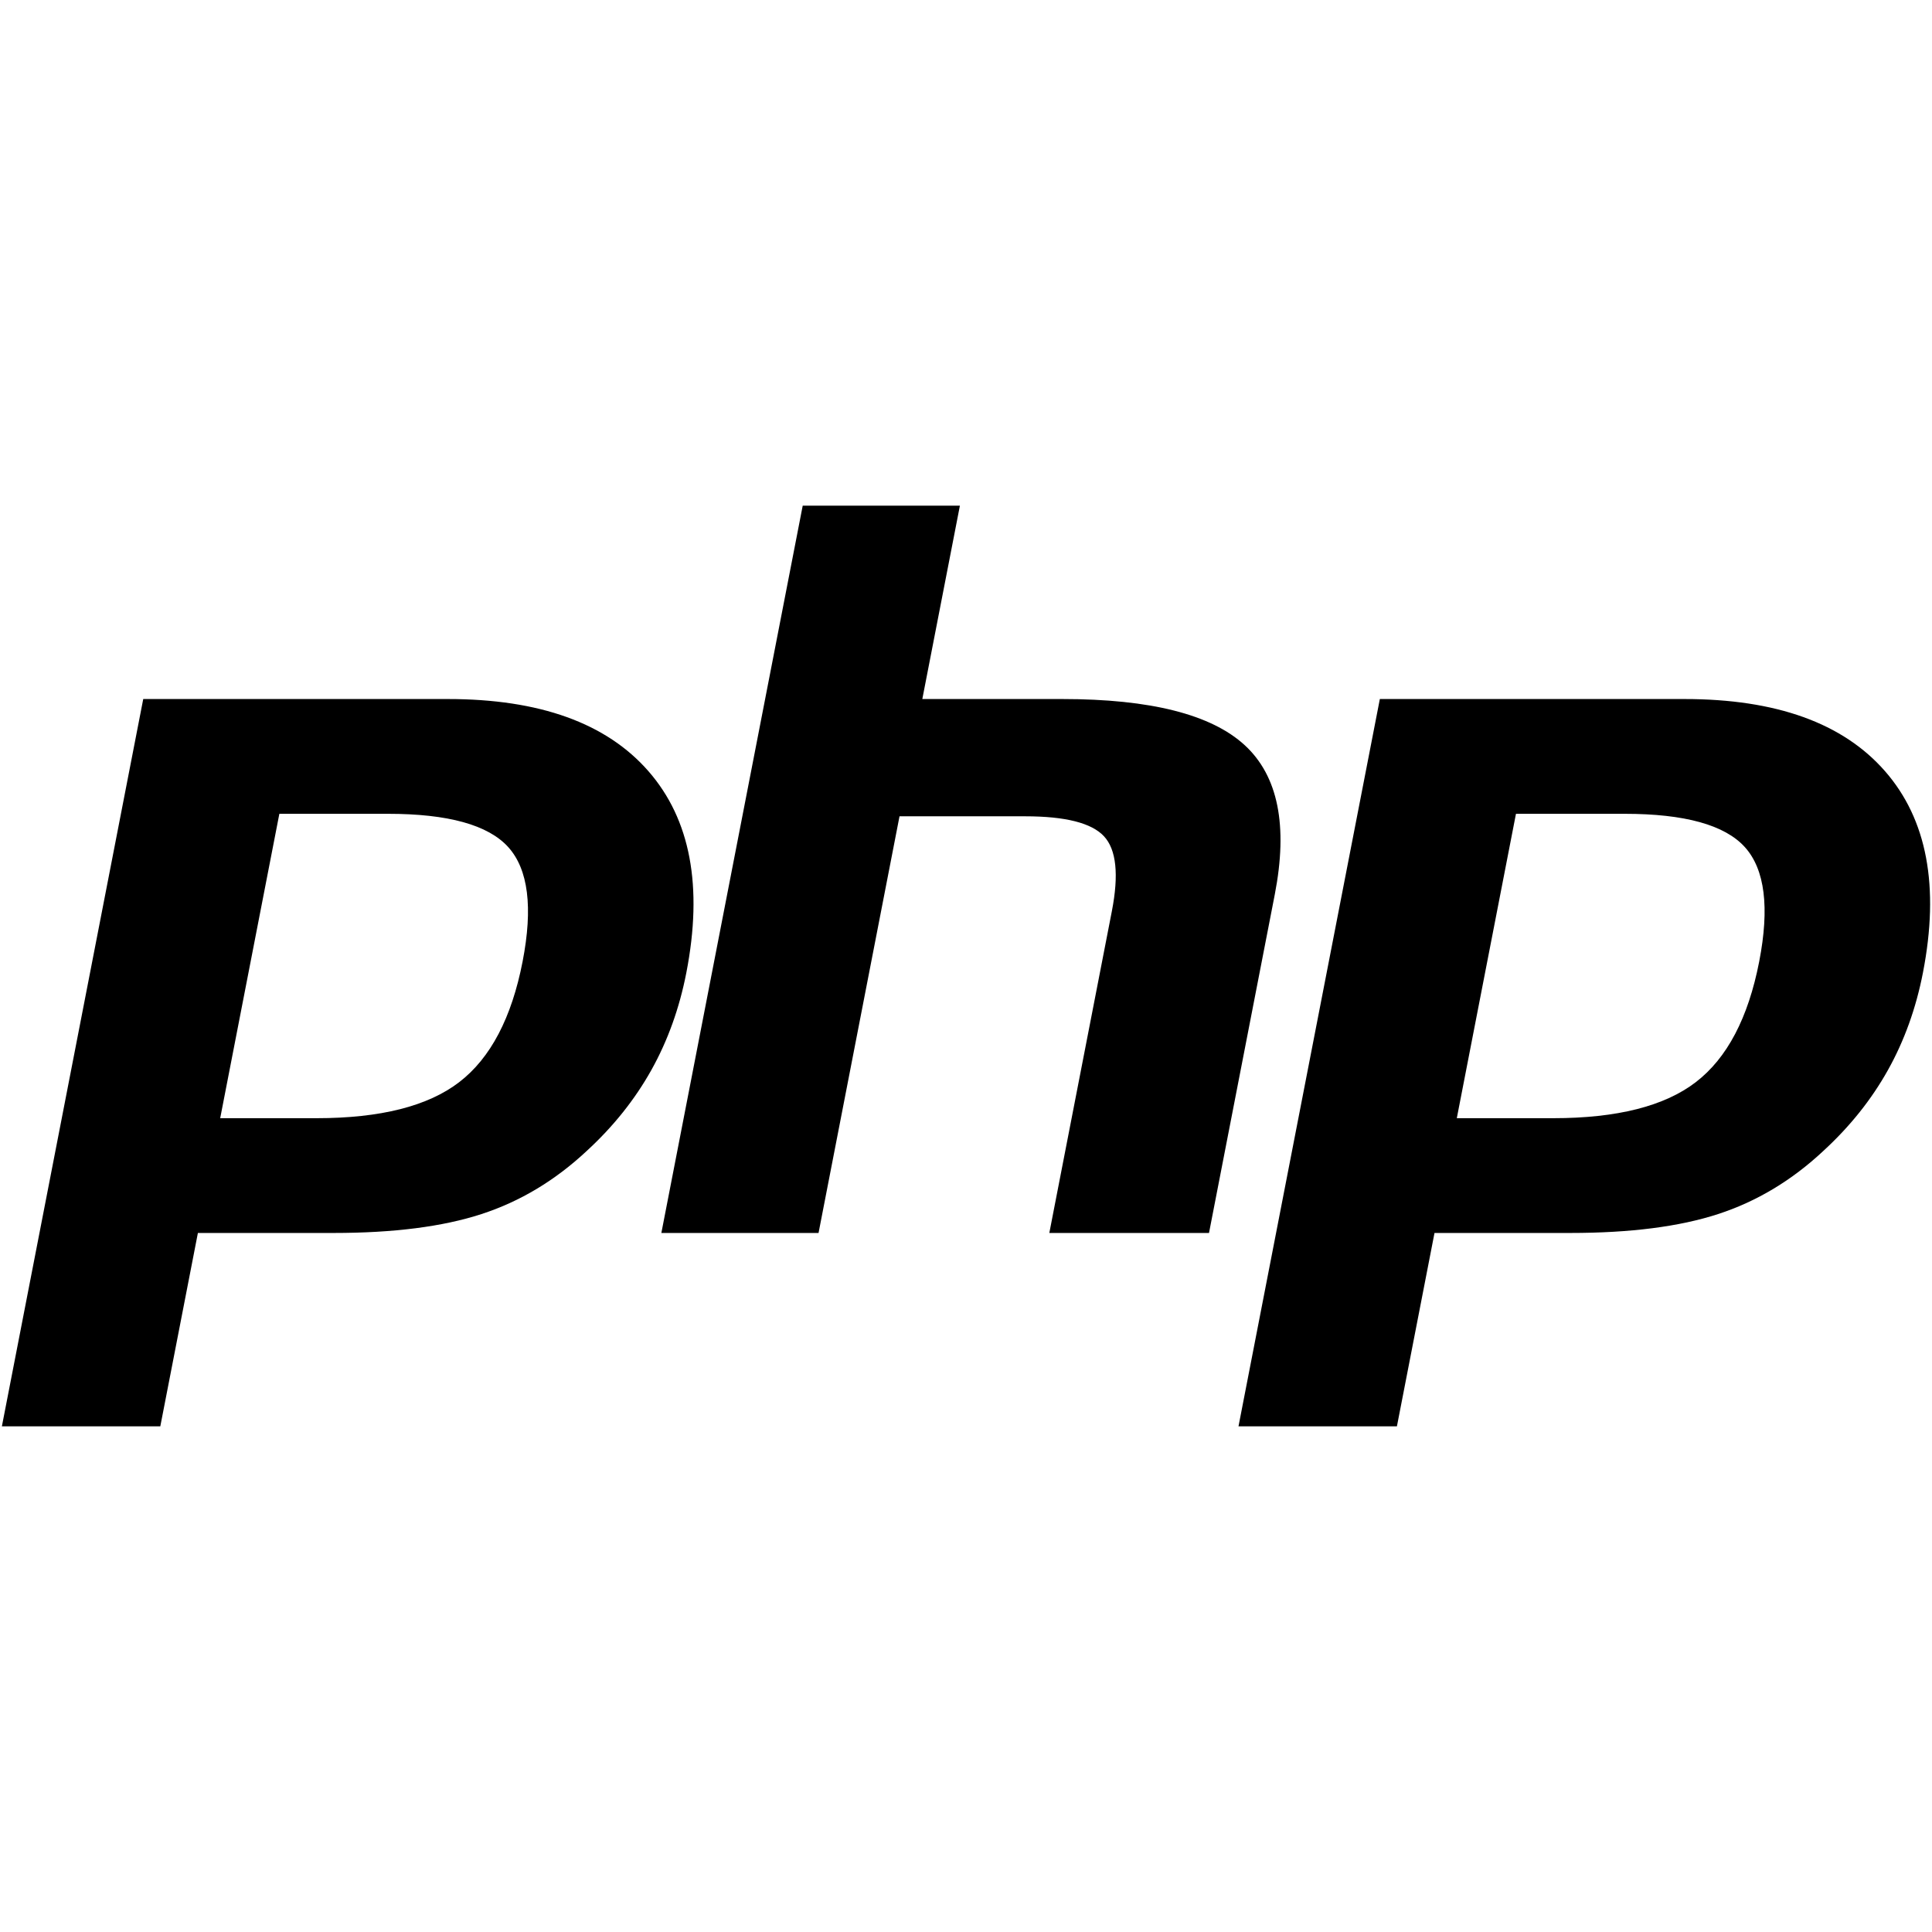
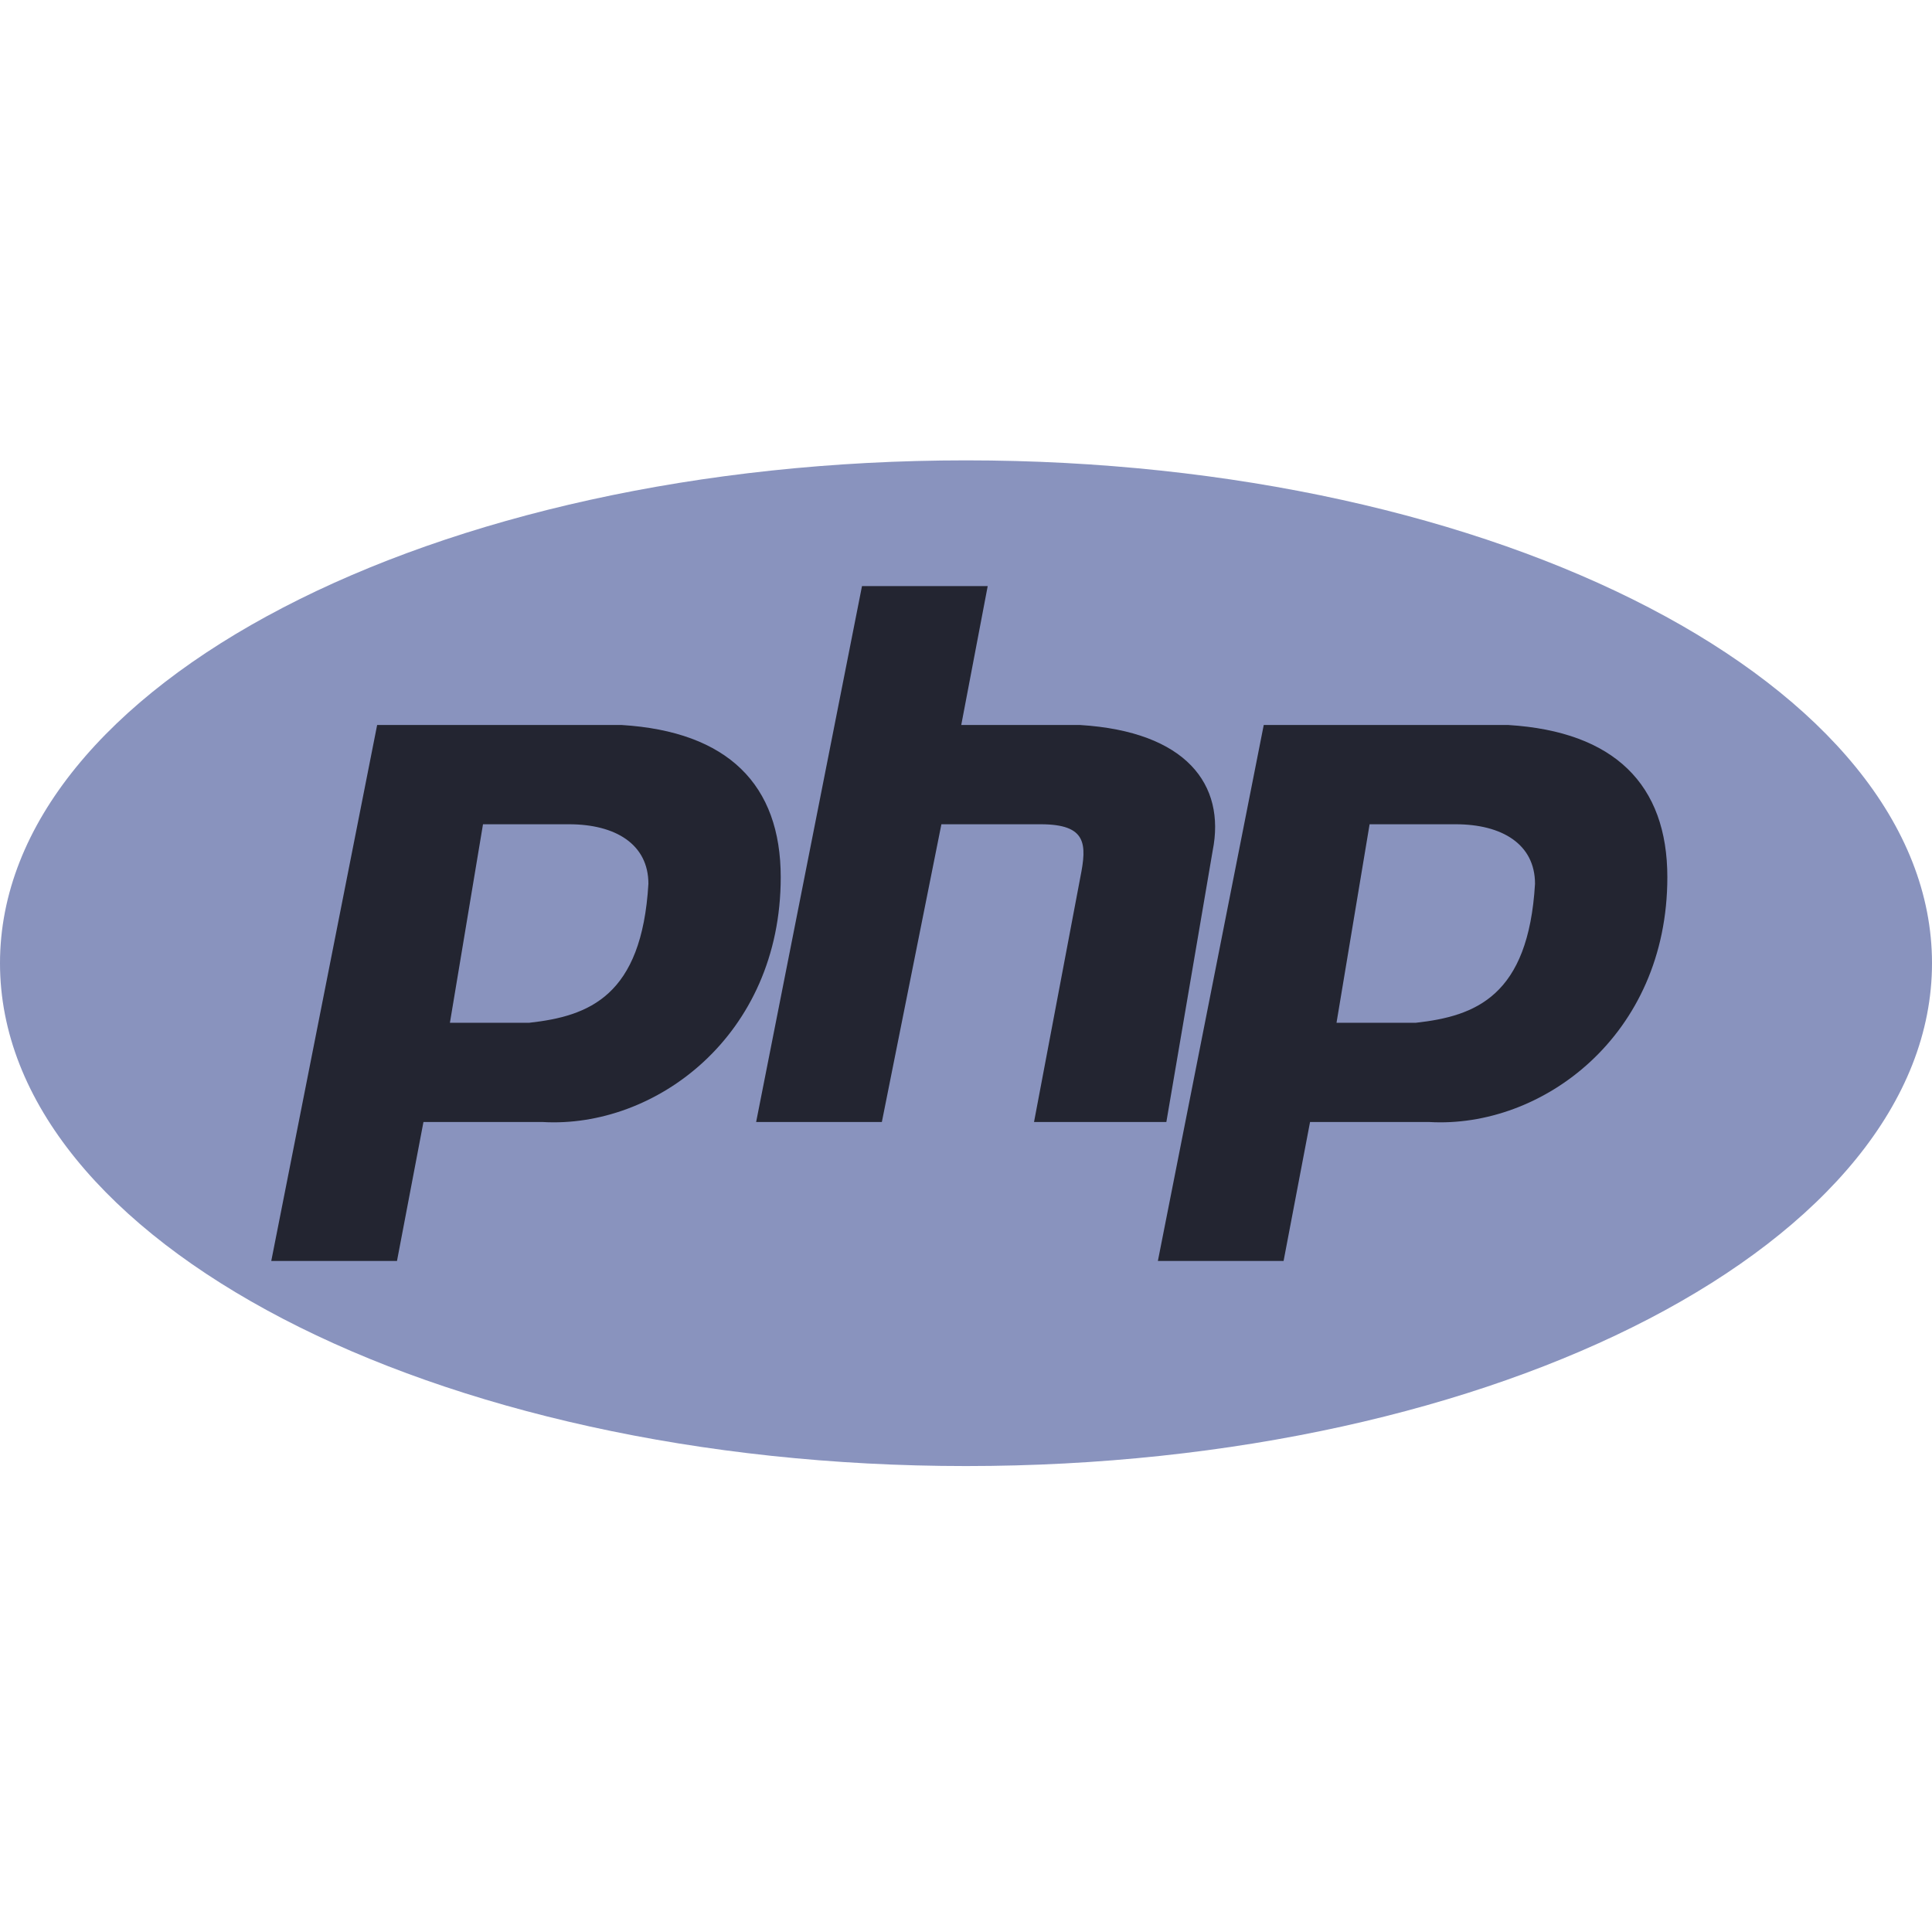
- <svg xmlns="http://www.w3.org/2000/svg" fill="#000000" version="1.1" viewBox="0 0 512 512" enable-background="new 0 0 512 512" xml:space="preserve">
-   <g id="5151e0c8492e5103c096af88a51e39be">
-     <path display="inline" d="M171.844,204.374c-11.137-12.748-28.856-19.123-53.146-19.123H37.96L0.5,377.99h41.984l9.96-51.241   h35.963c15.869,0,28.923-1.663,39.173-5.003c10.247-3.33,19.562-8.92,27.945-16.767c7.037-6.467,12.725-13.599,17.087-21.4   c4.354-7.797,7.448-16.401,9.278-25.812C186.333,234.919,182.98,217.124,171.844,204.374z M138.493,254.823   c-2.903,14.917-8.492,25.563-16.775,31.941c-8.288,6.38-20.897,9.569-37.822,9.569H58.354l15.678-80.667H102.8   c15.952,0,26.582,2.943,31.896,8.832C140.006,230.39,141.275,240.497,138.493,254.823z M337.828,237.059l-17.429,89.69h-42.317   l16.572-85.278c1.884-9.702,1.193-16.32-2.084-19.847c-3.272-3.529-10.242-5.296-20.9-5.296h-33.289l-21.458,110.421h-41.656   l37.46-192.739h41.656l-9.959,51.241h37.111c23.346,0,39.452,4.077,48.317,12.218C338.718,205.615,341.371,218.813,337.828,237.059   z M499.554,204.374c-11.137-12.748-28.856-19.123-53.142-19.123h-80.738l-37.46,192.739h41.984l9.96-51.241h35.963   c15.869,0,28.918-1.663,39.169-5.003c10.247-3.33,19.562-8.92,27.945-16.767c7.036-6.467,12.729-13.599,17.088-21.4   c4.354-7.797,7.447-16.401,9.277-25.812C514.042,234.919,510.694,217.124,499.554,204.374z M466.206,254.823   c-2.902,14.917-8.491,25.563-16.779,31.941c-8.284,6.38-20.896,9.569-37.822,9.569h-25.537l15.678-80.667h28.765   c15.952,0,26.581,2.943,31.899,8.832C467.72,230.39,468.984,240.497,466.206,254.823z">
- 
- </path>
+ <svg xmlns="http://www.w3.org/2000/svg" width="800px" height="800px" viewBox="0 -61 256 256" preserveAspectRatio="xMinYMin meet">
+   <g fill-rule="evenodd">
+     <ellipse fill="#8993BE" cx="128" cy="66.63" rx="128" ry="66.63" />
+     <path d="M35.945 106.082l14.028-71.014H82.41c14.027.877 21.041 7.89 21.041 20.165 0 21.041-16.657 33.315-31.562 32.438H56.11l-3.507 18.411H35.945zm23.671-31.561L64 48.219h11.397c6.137 0 10.52 2.63 10.52 7.89-.876 14.905-7.89 17.535-15.78 18.412h-10.52zM100.192 87.671l14.027-71.013h16.658l-3.507 18.41h15.78c14.028.877 19.288 7.89 17.535 16.658l-6.137 35.945h-17.534l6.137-32.438c.876-4.384.876-7.014-5.26-7.014H124.74l-7.89 39.452h-16.658zM153.425 106.082l14.027-71.014h32.438c14.028.877 21.042 7.89 21.042 20.165 0 21.041-16.658 33.315-31.562 32.438h-15.781l-3.507 18.411h-16.657zm23.67-31.561l4.384-26.302h11.398c6.137 0 10.52 2.63 10.52 7.89-.876 14.905-7.89 17.535-15.78 18.412h-10.521z" fill="#232531" />
  </g>
</svg>
